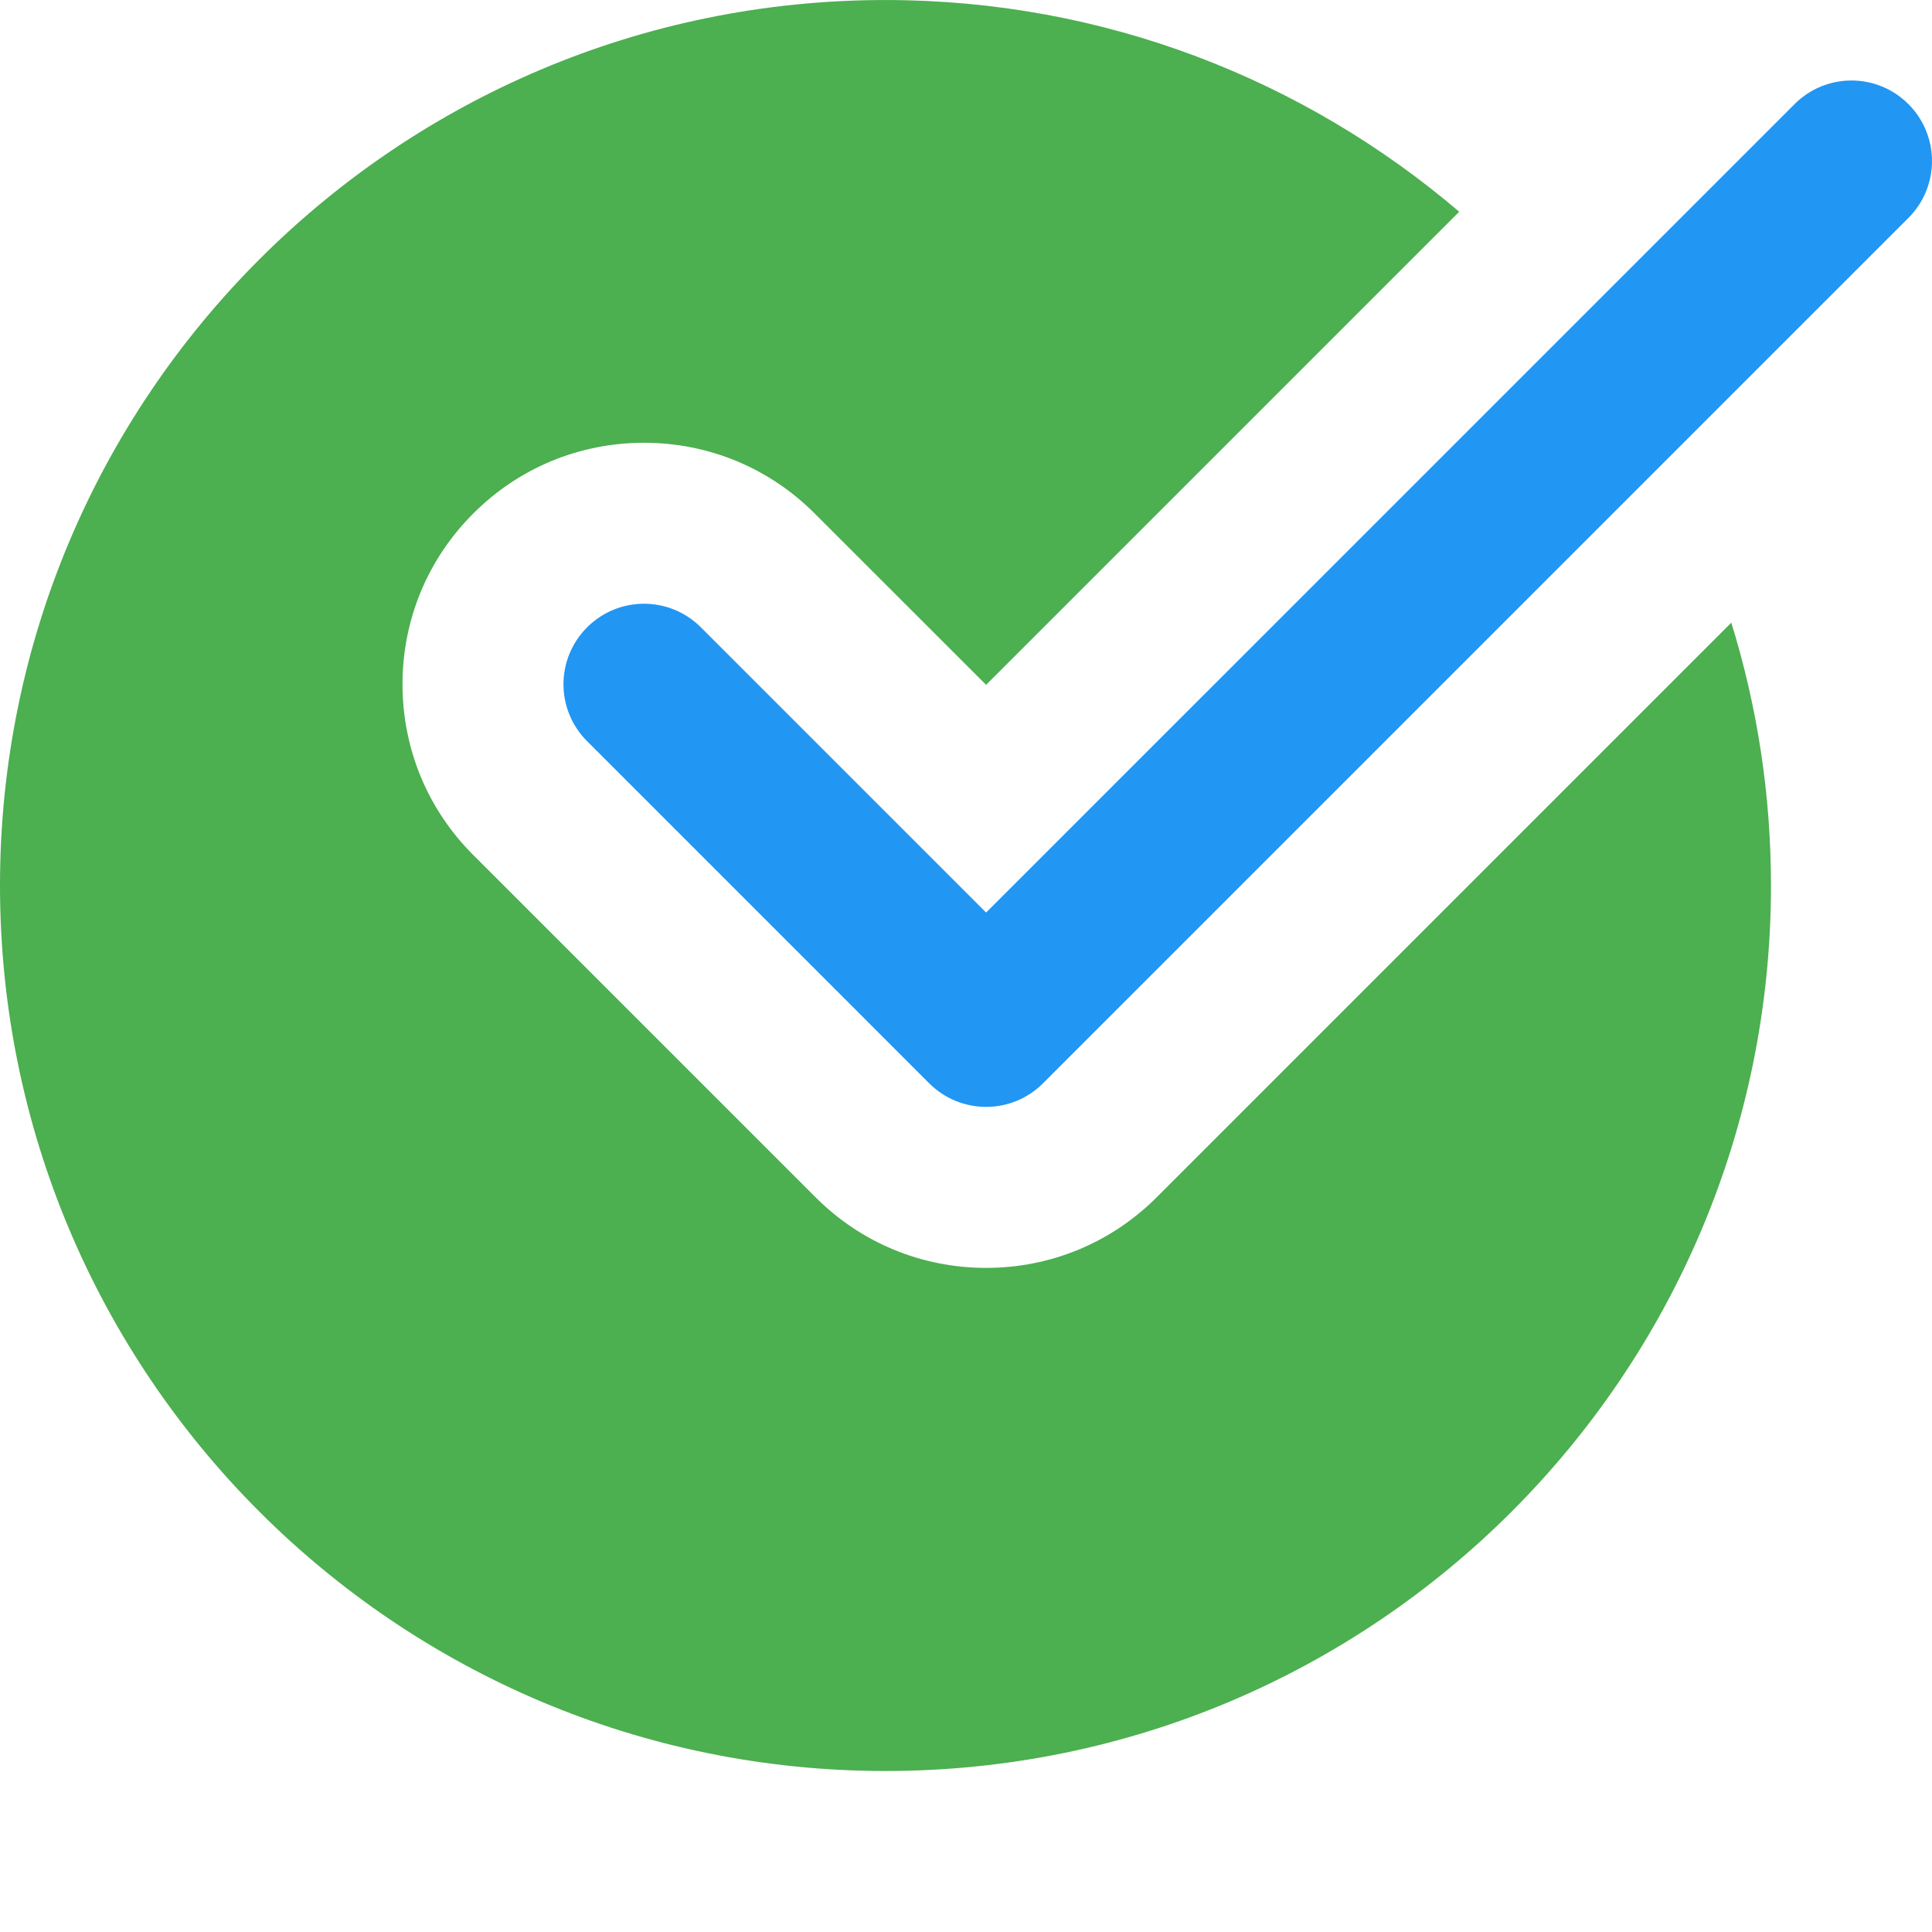
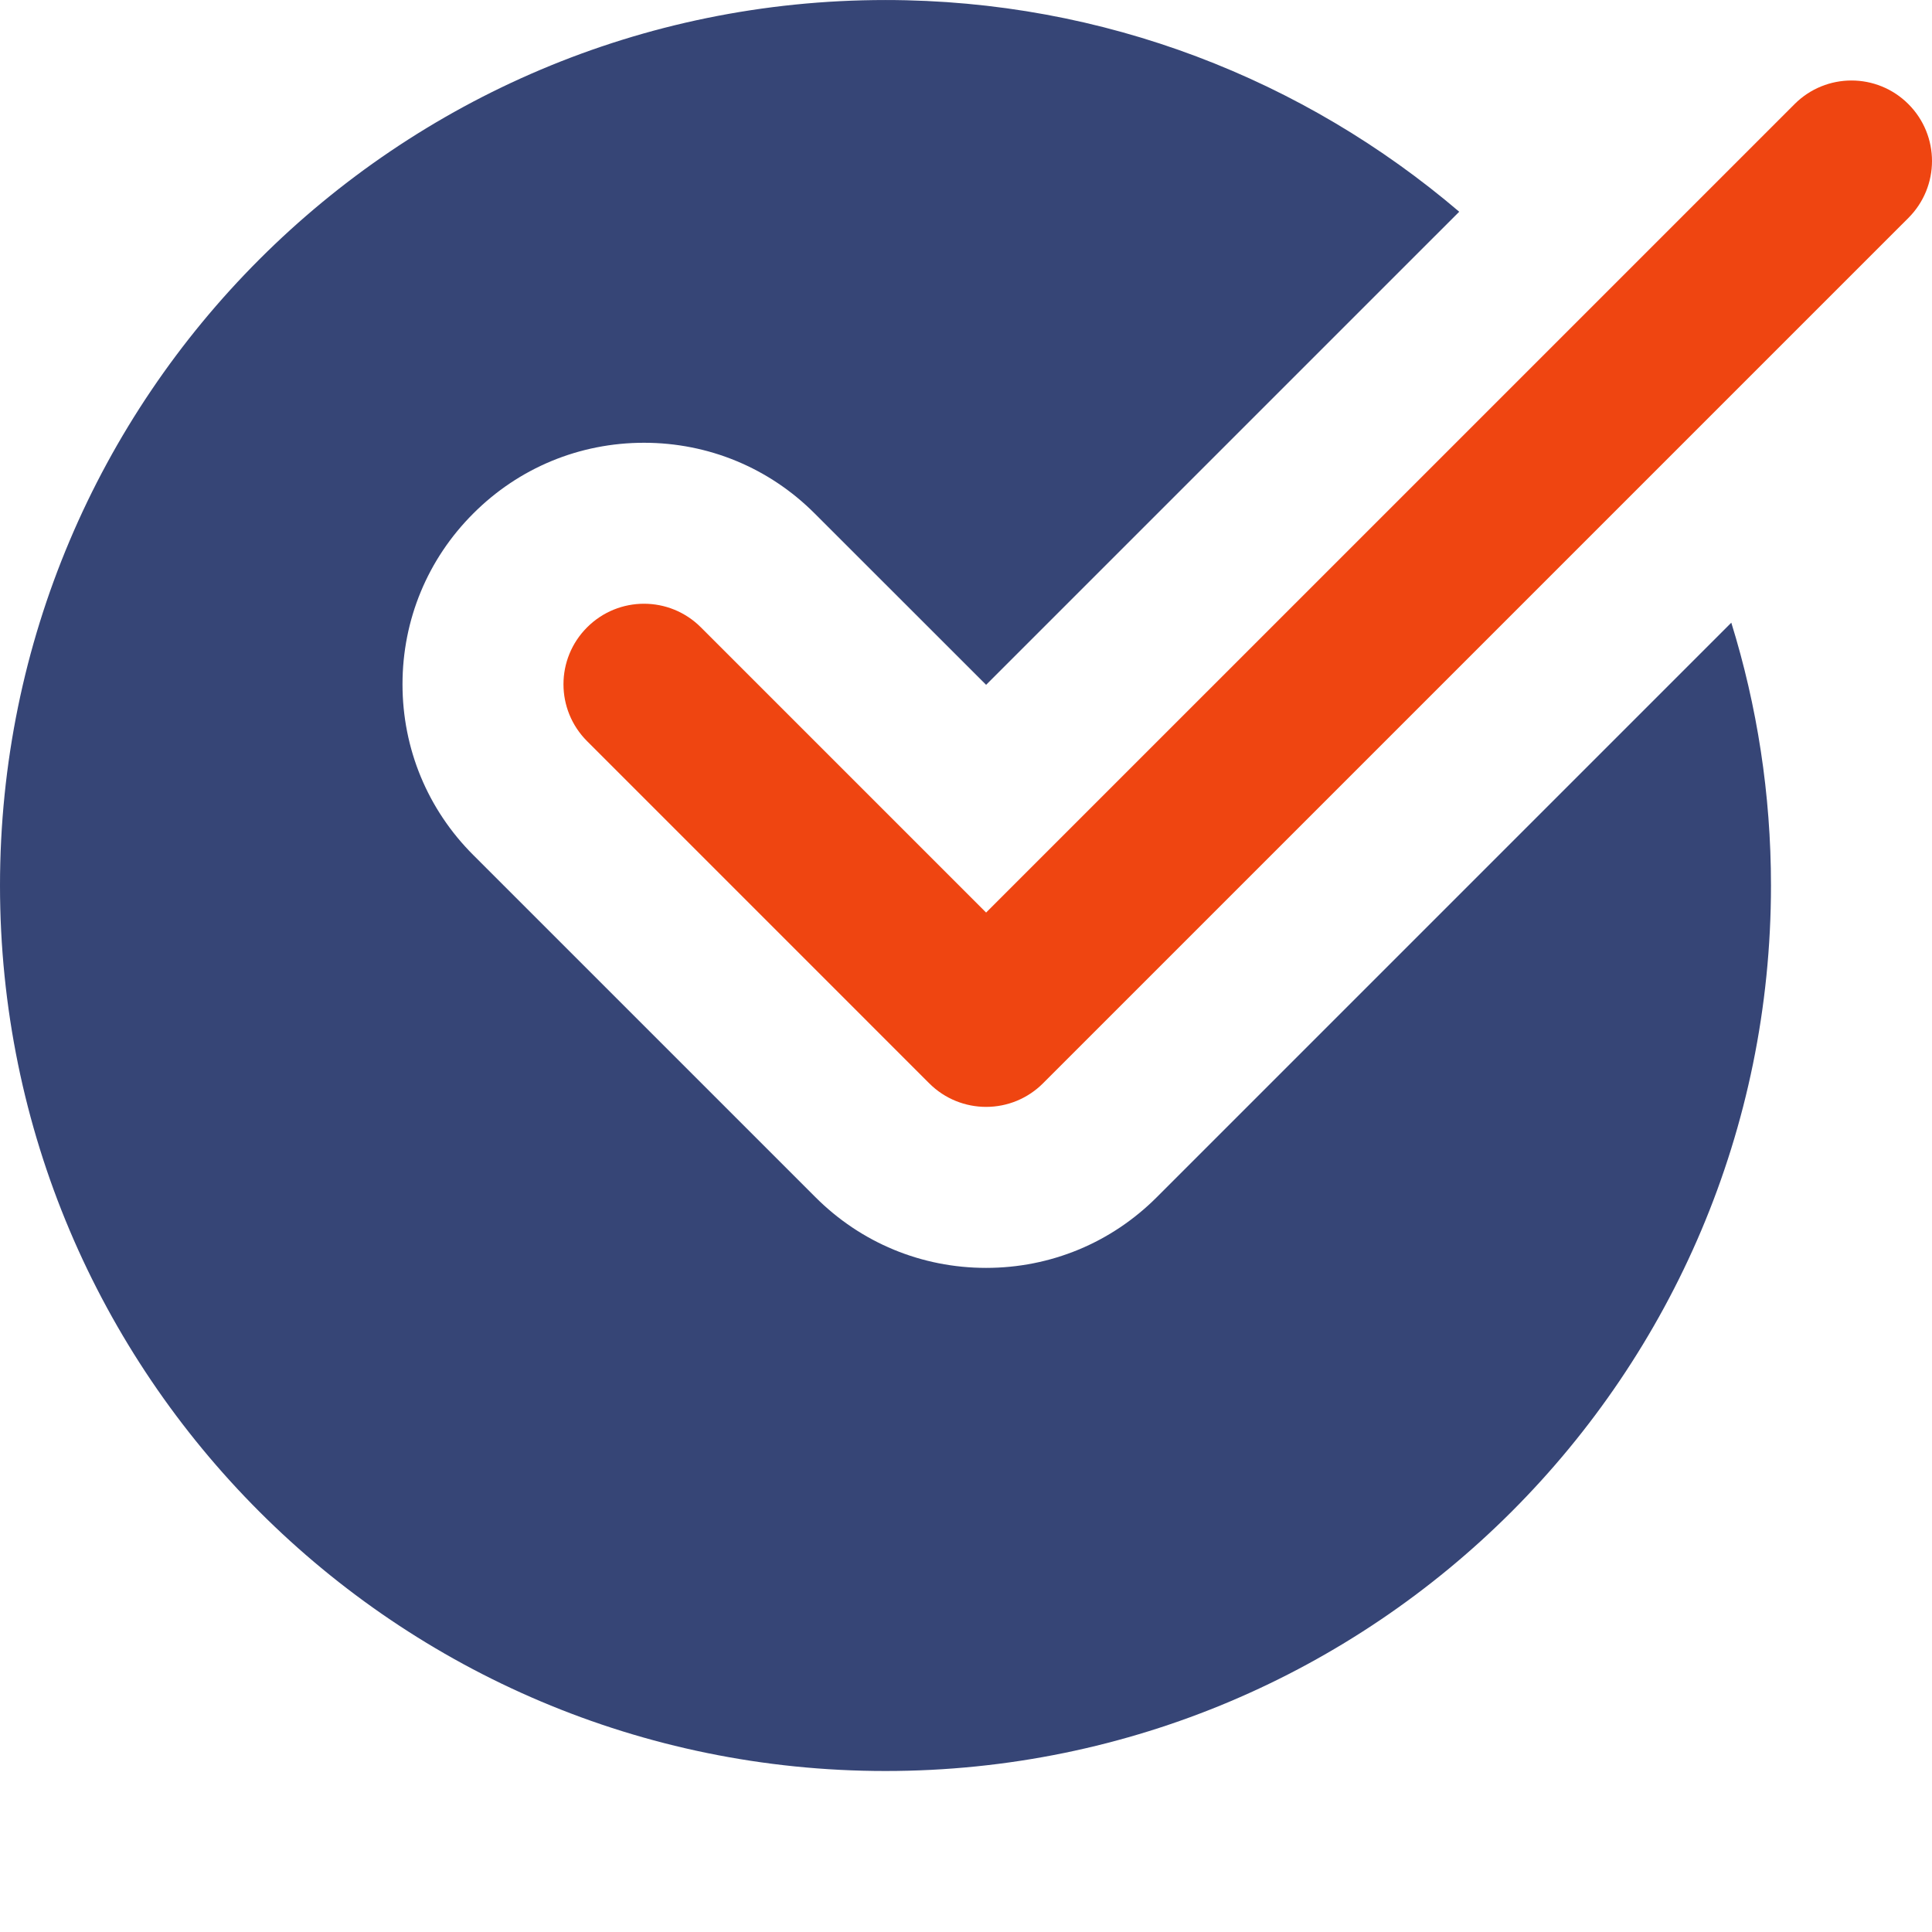
<svg xmlns="http://www.w3.org/2000/svg" version="1.1" width="512" height="512" x="0" y="0" viewBox="0 0 512.005 512" style="enable-background:new 0 0 512 512" xml:space="preserve">
  <g>
-     <path fill="#4CAF50" d="M306.582 317.25c-12.074 12.098-28.16 18.754-45.25 18.754-17.086 0-33.172-6.656-45.246-18.754l-90.668-90.664c-12.094-12.078-18.75-28.16-18.75-45.25s6.656-33.172 18.75-45.246c12.074-12.098 28.16-18.754 45.25-18.754 17.086 0 33.172 6.656 45.246 18.754l45.418 45.394L386.711 56.11C345.75 21.187 292.715.004 234.668.004 105.066.004 0 105.07 0 234.668 0 364.27 105.066 469.336 234.668 469.336c129.598 0 234.664-105.066 234.664-234.668 0-24.254-3.687-47.637-10.516-69.652zm0 0" opacity="1" data-original="#4caf50" />
-     <path fill="#2196F3" d="M261.332 293.336c-5.46 0-10.922-2.09-15.082-6.25l-90.664-90.668c-8.344-8.34-8.344-21.824 0-30.164 8.34-8.344 21.82-8.344 30.164 0l75.582 75.582 214.254-214.25c8.34-8.34 21.82-8.34 30.164 0 8.34 8.344 8.34 21.824 0 30.168L276.414 287.086a21.266 21.266 0 0 1-15.082 6.25zm0 0" opacity="1" data-original="#2196f3" />
+     <path fill="#364576" d="M306.582 317.25c-12.074 12.098-28.16 18.754-45.25 18.754-17.086 0-33.172-6.656-45.246-18.754l-90.668-90.664c-12.094-12.078-18.75-28.16-18.75-45.25s6.656-33.172 18.75-45.246c12.074-12.098 28.16-18.754 45.25-18.754 17.086 0 33.172 6.656 45.246 18.754l45.418 45.394L386.711 56.11C345.75 21.187 292.715.004 234.668.004 105.066.004 0 105.07 0 234.668 0 364.27 105.066 469.336 234.668 469.336c129.598 0 234.664-105.066 234.664-234.668 0-24.254-3.687-47.637-10.516-69.652zm0 0" opacity="1" data-original="#364576" />
+     <path fill="#ef4511" d="M261.332 293.336c-5.46 0-10.922-2.09-15.082-6.25l-90.664-90.668c-8.344-8.34-8.344-21.824 0-30.164 8.34-8.344 21.82-8.344 30.164 0l75.582 75.582 214.254-214.25c8.34-8.34 21.82-8.34 30.164 0 8.34 8.344 8.34 21.824 0 30.168L276.414 287.086a21.266 21.266 0 0 1-15.082 6.25zm0 0" opacity="1" data-original="#ef4511" />
  </g>
</svg>
